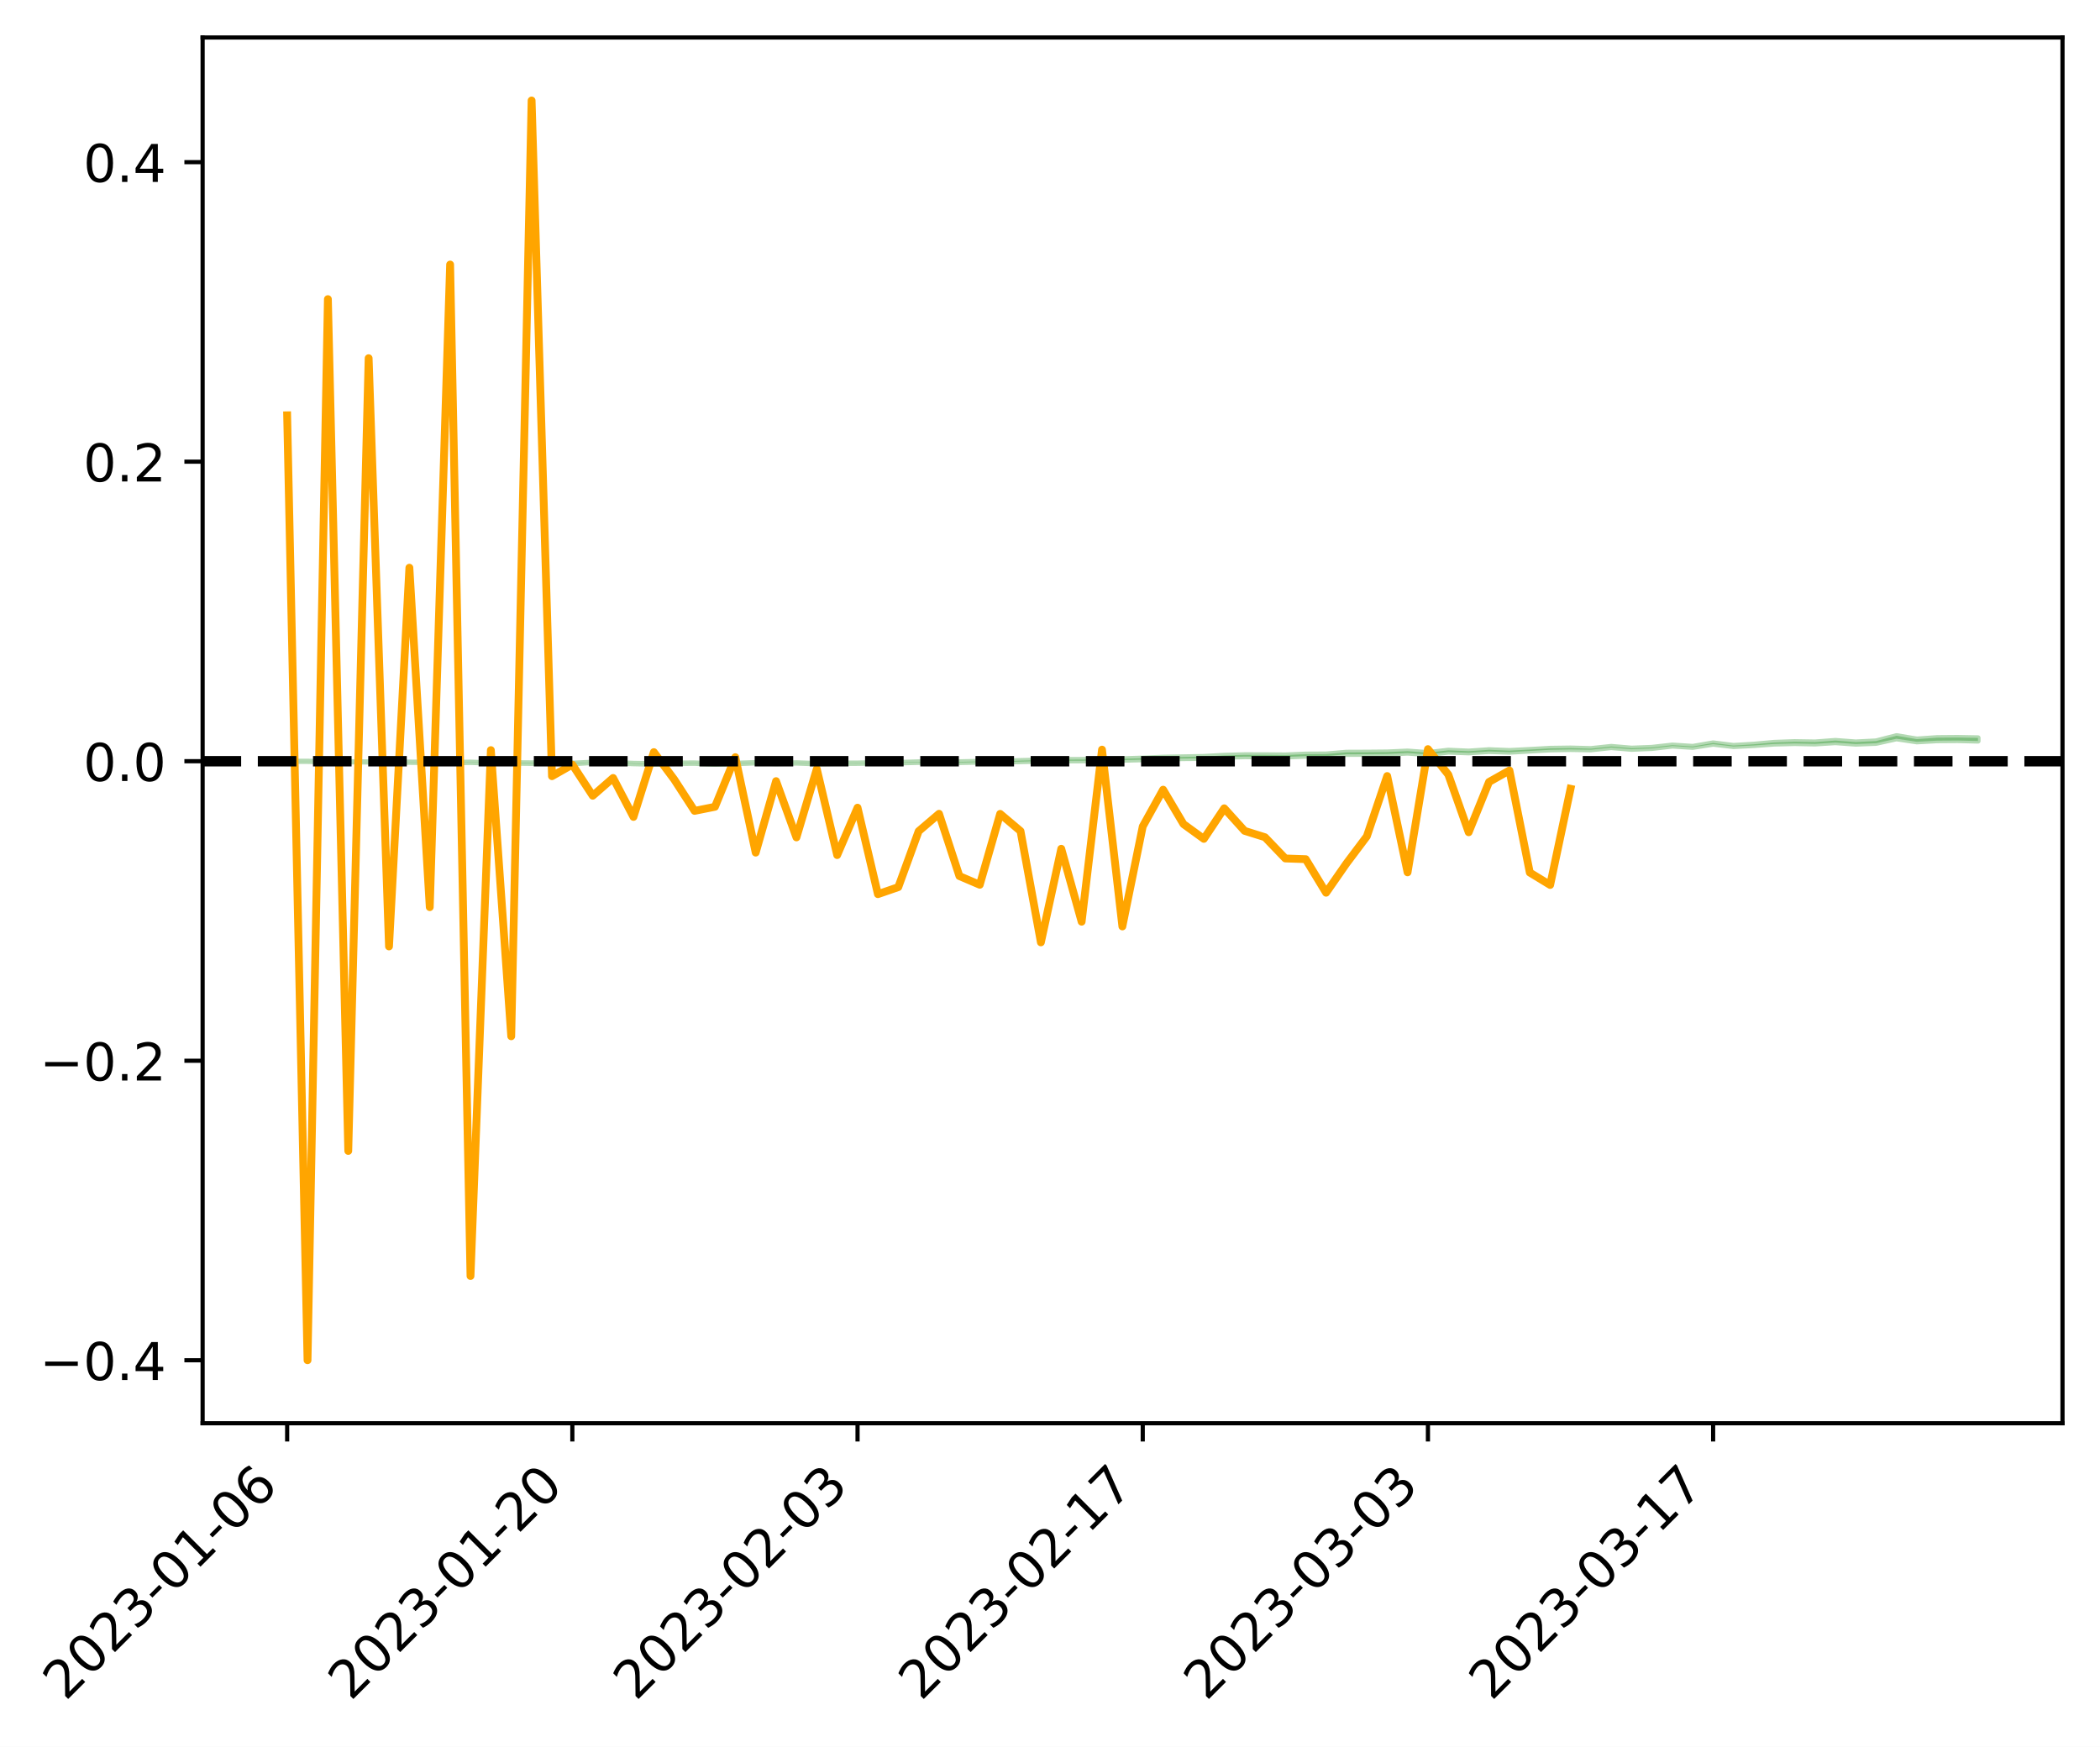
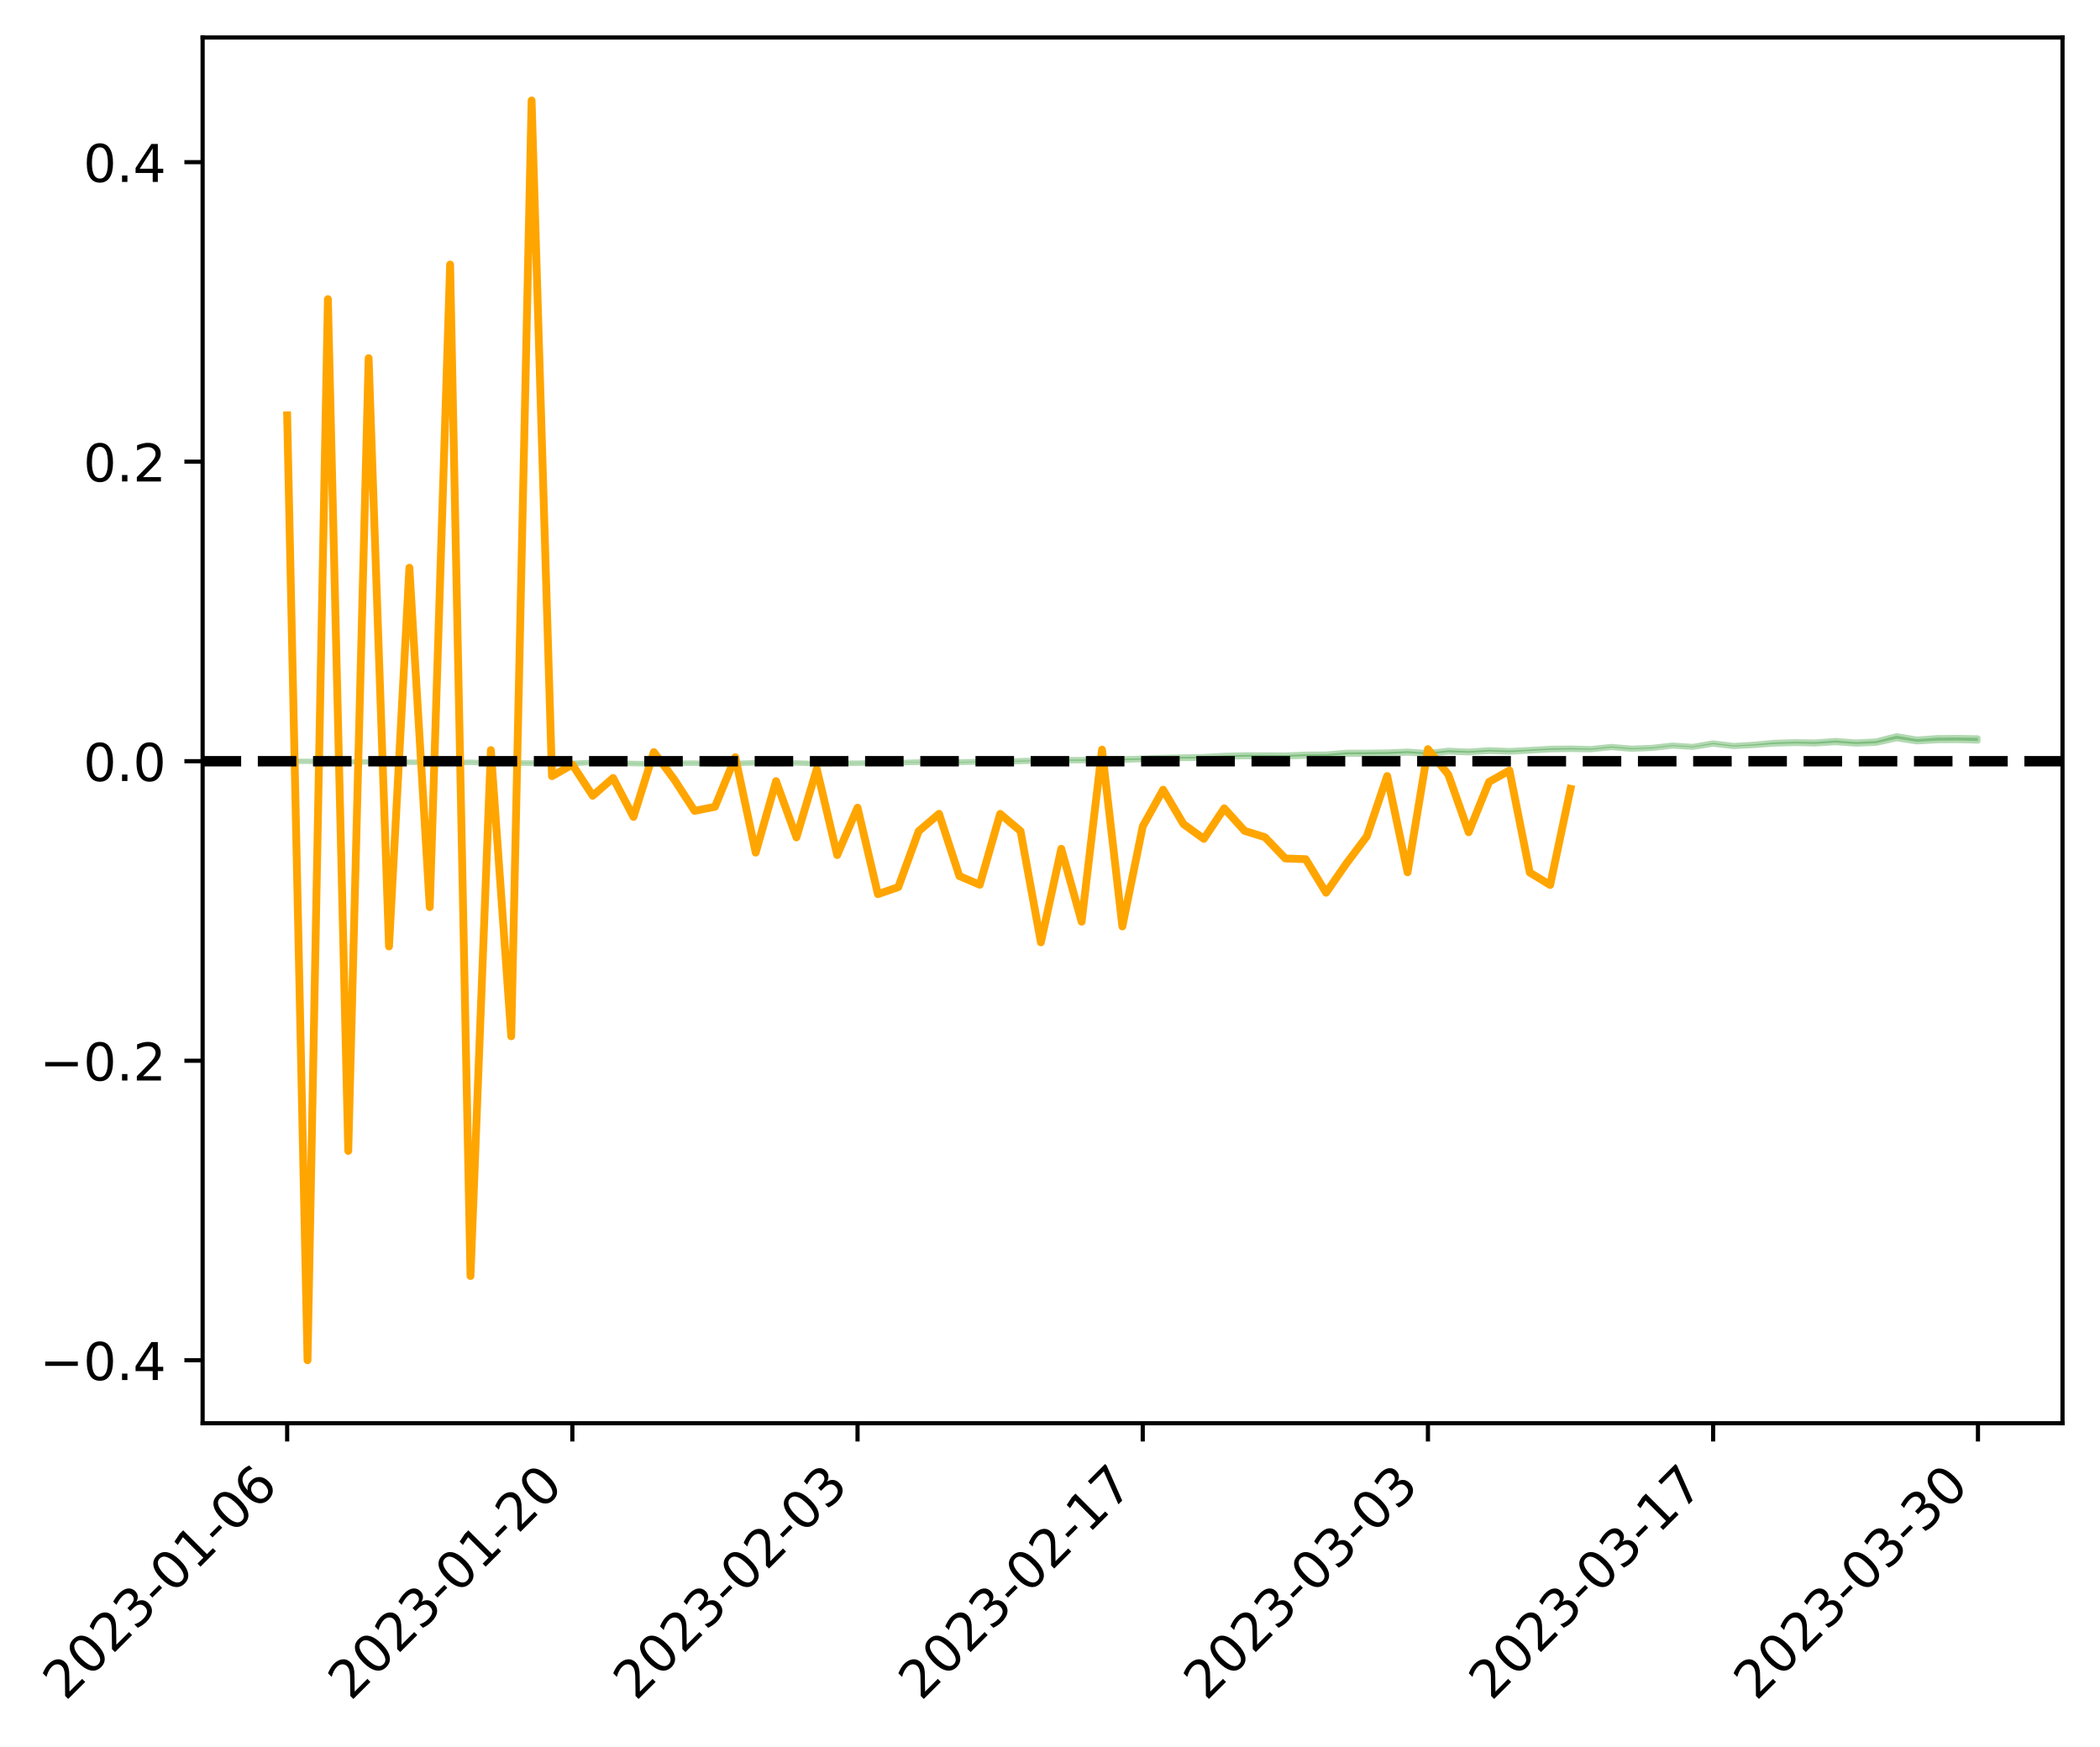
<svg xmlns="http://www.w3.org/2000/svg" xmlns:xlink="http://www.w3.org/1999/xlink" width="403.225pt" height="335.449pt" viewBox="0 0 403.225 335.449" version="1.1">
  <defs>
    <style type="text/css">*{stroke-linejoin: round; stroke-linecap: butt}</style>
  </defs>
  <g id="figure_1">
    <g id="patch_1">
      <path d="M -0 335.449  L 403.225 335.449  L 403.225 0  L -0 0  z " style="fill: #ffffff" />
    </g>
    <g id="axes_1">
      <g id="patch_2">
        <path d="M 38.905 273.312  L 396.025 273.312  L 396.025 7.2  L 38.905 7.2  z " style="fill: #ffffff" />
      </g>
      <g id="PolyCollection_1">
        <defs>
-           <path id="m24007e6fa3" d="M 55.137 -189.256  L 55.137 -189.246  L 59.049 -189.246  L 62.96 -189.159  L 66.872 -189.155  L 70.783 -189.119  L 74.695 -189.124  L 78.606 -189.064  L 82.518 -189.044  L 86.429 -188.966  L 90.341 -189.045  L 94.252 -188.906  L 98.164 -188.907  L 102.075 -188.862  L 105.987 -188.961  L 109.898 -188.793  L 113.81 -189.024  L 117.721 -188.966  L 121.633 -188.793  L 125.544 -188.708  L 129.456 -188.849  L 133.367 -188.878  L 137.279 -188.685  L 141.19 -188.798  L 145.102 -188.956  L 149.013 -188.805  L 152.925 -188.924  L 156.836 -188.775  L 160.748 -188.862  L 164.659 -188.869  L 168.571 -188.939  L 172.482 -188.954  L 176.394 -189.055  L 180.305 -189.076  L 184.217 -189.033  L 188.128 -189.102  L 192.04 -189.096  L 195.951 -189.202  L 199.863 -189.295  L 203.774 -189.362  L 207.686 -189.364  L 211.597 -189.406  L 215.509 -189.472  L 219.42 -189.567  L 223.332 -189.714  L 227.243 -189.79  L 231.155 -189.827  L 235.066 -190.052  L 238.978 -190.15  L 242.889 -190.132  L 246.801 -190.09  L 250.712 -190.248  L 254.624 -190.242  L 258.535 -190.598  L 262.447 -190.612  L 266.358 -190.653  L 270.27 -190.847  L 274.181 -190.552  L 278.093 -191.032  L 282.004 -190.893  L 285.916 -191.149  L 289.827 -191.014  L 293.739 -191.238  L 297.65 -191.466  L 301.562 -191.538  L 305.473 -191.476  L 309.385 -191.902  L 313.296 -191.57  L 317.208 -191.738  L 321.119 -192.192  L 325.031 -191.943  L 328.942 -192.552  L 332.854 -192.099  L 336.765 -192.294  L 340.677 -192.582  L 344.588 -192.681  L 348.5 -192.6  L 352.411 -192.849  L 356.323 -192.566  L 360.234 -192.722  L 364.146 -193.588  L 368.057 -193.003  L 371.969 -193.222  L 375.88 -193.247  L 379.792 -193.149  L 379.792 -193.749  L 379.792 -193.749  L 375.88 -193.82  L 371.969 -193.787  L 368.057 -193.509  L 364.146 -194.16  L 360.234 -193.149  L 356.323 -192.95  L 352.411 -193.243  L 348.5 -192.946  L 344.588 -193.011  L 340.677 -192.873  L 336.765 -192.519  L 332.854 -192.283  L 328.942 -192.772  L 325.031 -192.1  L 321.119 -192.354  L 317.208 -191.914  L 313.296 -191.761  L 309.385 -192.097  L 305.473 -191.679  L 301.562 -191.785  L 297.65 -191.728  L 293.739 -191.506  L 289.827 -191.305  L 285.916 -191.463  L 282.004 -191.193  L 278.093 -191.363  L 274.181 -190.914  L 270.27 -191.201  L 266.358 -191.026  L 262.447 -190.989  L 258.535 -190.975  L 254.624 -190.64  L 250.712 -190.618  L 246.801 -190.454  L 242.889 -190.488  L 238.978 -190.495  L 235.066 -190.39  L 231.155 -190.163  L 227.243 -190.093  L 223.332 -190.017  L 219.42 -189.852  L 215.509 -189.724  L 211.597 -189.658  L 207.686 -189.587  L 203.774 -189.578  L 199.863 -189.484  L 195.951 -189.383  L 192.04 -189.246  L 188.128 -189.232  L 184.217 -189.144  L 180.305 -189.174  L 176.394 -189.134  L 172.482 -189.017  L 168.571 -188.996  L 164.659 -188.909  L 160.748 -188.892  L 156.836 -188.824  L 152.925 -188.956  L 149.013 -188.855  L 145.102 -188.991  L 141.19 -188.865  L 137.279 -188.767  L 133.367 -188.928  L 129.456 -188.908  L 125.544 -188.792  L 121.633 -188.857  L 117.721 -189.004  L 113.81 -189.064  L 109.898 -188.883  L 105.987 -189.014  L 102.075 -188.941  L 98.164 -188.971  L 94.252 -188.964  L 90.341 -189.079  L 86.429 -189.007  L 82.518 -189.068  L 78.606 -189.085  L 74.695 -189.136  L 70.783 -189.129  L 66.872 -189.164  L 62.96 -189.174  L 59.049 -189.252  L 55.137 -189.256  z " style="stroke: #008000; stroke-opacity: 0.3" />
+           <path id="m098bdb9058" d="M 55.137 -189.256  L 55.137 -189.246  L 59.049 -189.246  L 62.96 -189.159  L 66.872 -189.155  L 70.783 -189.119  L 74.695 -189.124  L 78.606 -189.064  L 82.518 -189.044  L 86.429 -188.966  L 90.341 -189.045  L 94.252 -188.906  L 98.164 -188.907  L 102.075 -188.862  L 105.987 -188.961  L 109.898 -188.793  L 113.81 -189.024  L 117.721 -188.966  L 121.633 -188.793  L 125.544 -188.708  L 129.456 -188.849  L 133.367 -188.878  L 137.279 -188.685  L 141.19 -188.798  L 145.102 -188.956  L 149.013 -188.805  L 152.925 -188.924  L 156.836 -188.775  L 160.748 -188.862  L 164.659 -188.869  L 168.571 -188.939  L 172.482 -188.954  L 176.394 -189.055  L 180.305 -189.076  L 184.217 -189.033  L 188.128 -189.102  L 192.04 -189.096  L 195.951 -189.202  L 199.863 -189.295  L 203.774 -189.362  L 207.686 -189.364  L 211.597 -189.406  L 215.509 -189.472  L 219.42 -189.567  L 223.332 -189.714  L 227.243 -189.79  L 231.155 -189.827  L 235.066 -190.052  L 238.978 -190.15  L 242.889 -190.132  L 246.801 -190.09  L 250.712 -190.248  L 254.624 -190.242  L 258.535 -190.598  L 262.447 -190.612  L 266.358 -190.653  L 270.27 -190.847  L 274.181 -190.552  L 278.093 -191.032  L 282.004 -190.893  L 285.916 -191.149  L 289.827 -191.014  L 293.739 -191.238  L 297.65 -191.466  L 301.562 -191.538  L 305.473 -191.476  L 309.385 -191.902  L 313.296 -191.57  L 317.208 -191.738  L 321.119 -192.192  L 325.031 -191.943  L 328.942 -192.552  L 332.854 -192.099  L 336.765 -192.294  L 340.677 -192.582  L 344.588 -192.681  L 348.5 -192.6  L 352.411 -192.849  L 356.323 -192.566  L 360.234 -192.722  L 364.146 -193.588  L 368.057 -193.003  L 371.969 -193.222  L 375.88 -193.247  L 379.792 -193.149  L 379.792 -193.749  L 379.792 -193.749  L 375.88 -193.82  L 371.969 -193.787  L 368.057 -193.509  L 364.146 -194.16  L 360.234 -193.149  L 356.323 -192.95  L 352.411 -193.243  L 348.5 -192.946  L 344.588 -193.011  L 340.677 -192.873  L 336.765 -192.519  L 332.854 -192.283  L 328.942 -192.772  L 325.031 -192.1  L 321.119 -192.354  L 317.208 -191.914  L 313.296 -191.761  L 309.385 -192.097  L 305.473 -191.679  L 301.562 -191.785  L 297.65 -191.728  L 293.739 -191.506  L 289.827 -191.305  L 285.916 -191.463  L 282.004 -191.193  L 278.093 -191.363  L 274.181 -190.914  L 270.27 -191.201  L 266.358 -191.026  L 262.447 -190.989  L 258.535 -190.975  L 254.624 -190.64  L 250.712 -190.618  L 246.801 -190.454  L 242.889 -190.488  L 238.978 -190.495  L 235.066 -190.39  L 231.155 -190.163  L 227.243 -190.093  L 223.332 -190.017  L 219.42 -189.852  L 215.509 -189.724  L 211.597 -189.658  L 207.686 -189.587  L 203.774 -189.578  L 199.863 -189.484  L 195.951 -189.383  L 192.04 -189.246  L 188.128 -189.232  L 184.217 -189.144  L 180.305 -189.174  L 176.394 -189.134  L 172.482 -189.017  L 168.571 -188.996  L 164.659 -188.909  L 160.748 -188.892  L 156.836 -188.824  L 152.925 -188.956  L 149.013 -188.855  L 145.102 -188.991  L 141.19 -188.865  L 137.279 -188.767  L 133.367 -188.928  L 129.456 -188.908  L 125.544 -188.792  L 121.633 -188.857  L 117.721 -189.004  L 113.81 -189.064  L 109.898 -188.883  L 105.987 -189.014  L 102.075 -188.941  L 98.164 -188.971  L 94.252 -188.964  L 90.341 -189.079  L 86.429 -189.007  L 82.518 -189.068  L 78.606 -189.085  L 74.695 -189.136  L 70.783 -189.129  L 66.872 -189.164  L 62.96 -189.174  L 59.049 -189.252  L 55.137 -189.256  z " style="stroke: #008000; stroke-opacity: 0.3" />
        </defs>
-         <g clip-path="url(#p91d67f18e9)">
-           <use xlink:href="#m24007e6fa3" x="0" y="335.449" style="fill: #008000; fill-opacity: 0.3; stroke: #008000; stroke-opacity: 0.3" />
+         <g clip-path="url(#p2472357d89)">
+           <use xlink:href="#m098bdb9058" x="0" y="335.449" style="fill: #008000; fill-opacity: 0.3; stroke: #008000; stroke-opacity: 0.3" />
        </g>
      </g>
      <g id="matplotlib.axis_1">
        <g id="xtick_1">
          <g id="line2d_1">
            <defs>
-               <path id="m4684151bb1" d="M 0 0  L 0 3.5  " style="stroke: #000000; stroke-width: 0.8" />
+               <path id="m665a903273" d="M 0 0  L 0 3.5  " style="stroke: #000000; stroke-width: 0.8" />
            </defs>
            <g>
-               <use xlink:href="#m4684151bb1" x="55.137" y="273.312" style="stroke: #000000; stroke-width: 0.8" />
+               <use xlink:href="#m665a903273" x="55.137" y="273.312" style="stroke: #000000; stroke-width: 0.8" />
            </g>
          </g>
          <g id="text_1">
            <g transform="translate(12.57291 326.7789) rotate(-45) scale(0.1 -0.1)">
              <defs>
                <path id="DejaVuSans-32" d="M 1228 531  L 3431 531  L 3431 0  L 469 0  L 469 531  Q 828 903 1448 1529  Q 2069 2156 2228 2338  Q 2531 2678 2651 2914  Q 2772 3150 2772 3378  Q 2772 3750 2511 3984  Q 2250 4219 1831 4219  Q 1534 4219 1204 4116  Q 875 4013 500 3803  L 500 4441  Q 881 4594 1212 4672  Q 1544 4750 1819 4750  Q 2544 4750 2975 4387  Q 3406 4025 3406 3419  Q 3406 3131 3298 2873  Q 3191 2616 2906 2266  Q 2828 2175 2409 1742  Q 1991 1309 1228 531  z " transform="scale(0.015625)" />
                <path id="DejaVuSans-30" d="M 2034 4250  Q 1547 4250 1301 3770  Q 1056 3291 1056 2328  Q 1056 1369 1301 889  Q 1547 409 2034 409  Q 2525 409 2770 889  Q 3016 1369 3016 2328  Q 3016 3291 2770 3770  Q 2525 4250 2034 4250  z M 2034 4750  Q 2819 4750 3233 4129  Q 3647 3509 3647 2328  Q 3647 1150 3233 529  Q 2819 -91 2034 -91  Q 1250 -91 836 529  Q 422 1150 422 2328  Q 422 3509 836 4129  Q 1250 4750 2034 4750  z " transform="scale(0.015625)" />
                <path id="DejaVuSans-33" d="M 2597 2516  Q 3050 2419 3304 2112  Q 3559 1806 3559 1356  Q 3559 666 3084 287  Q 2609 -91 1734 -91  Q 1441 -91 1130 -33  Q 819 25 488 141  L 488 750  Q 750 597 1062 519  Q 1375 441 1716 441  Q 2309 441 2620 675  Q 2931 909 2931 1356  Q 2931 1769 2642 2001  Q 2353 2234 1838 2234  L 1294 2234  L 1294 2753  L 1863 2753  Q 2328 2753 2575 2939  Q 2822 3125 2822 3475  Q 2822 3834 2567 4026  Q 2313 4219 1838 4219  Q 1578 4219 1281 4162  Q 984 4106 628 3988  L 628 4550  Q 988 4650 1302 4700  Q 1616 4750 1894 4750  Q 2613 4750 3031 4423  Q 3450 4097 3450 3541  Q 3450 3153 3228 2886  Q 3006 2619 2597 2516  z " transform="scale(0.015625)" />
                <path id="DejaVuSans-2d" d="M 313 2009  L 1997 2009  L 1997 1497  L 313 1497  L 313 2009  z " transform="scale(0.015625)" />
                <path id="DejaVuSans-31" d="M 794 531  L 1825 531  L 1825 4091  L 703 3866  L 703 4441  L 1819 4666  L 2450 4666  L 2450 531  L 3481 531  L 3481 0  L 794 0  L 794 531  z " transform="scale(0.015625)" />
                <path id="DejaVuSans-36" d="M 2113 2584  Q 1688 2584 1439 2293  Q 1191 2003 1191 1497  Q 1191 994 1439 701  Q 1688 409 2113 409  Q 2538 409 2786 701  Q 3034 994 3034 1497  Q 3034 2003 2786 2293  Q 2538 2584 2113 2584  z M 3366 4563  L 3366 3988  Q 3128 4100 2886 4159  Q 2644 4219 2406 4219  Q 1781 4219 1451 3797  Q 1122 3375 1075 2522  Q 1259 2794 1537 2939  Q 1816 3084 2150 3084  Q 2853 3084 3261 2657  Q 3669 2231 3669 1497  Q 3669 778 3244 343  Q 2819 -91 2113 -91  Q 1303 -91 875 529  Q 447 1150 447 2328  Q 447 3434 972 4092  Q 1497 4750 2381 4750  Q 2619 4750 2861 4703  Q 3103 4656 3366 4563  z " transform="scale(0.015625)" />
              </defs>
              <use xlink:href="#DejaVuSans-32" />
              <use xlink:href="#DejaVuSans-30" x="63.623" />
              <use xlink:href="#DejaVuSans-32" x="127.246" />
              <use xlink:href="#DejaVuSans-33" x="190.869" />
              <use xlink:href="#DejaVuSans-2d" x="254.492" />
              <use xlink:href="#DejaVuSans-30" x="290.576" />
              <use xlink:href="#DejaVuSans-31" x="354.199" />
              <use xlink:href="#DejaVuSans-2d" x="417.822" />
              <use xlink:href="#DejaVuSans-30" x="453.906" />
              <use xlink:href="#DejaVuSans-36" x="517.529" />
            </g>
          </g>
        </g>
        <g id="xtick_2">
          <g id="line2d_2">
            <g>
-               <use xlink:href="#m4684151bb1" x="109.898" y="273.312" style="stroke: #000000; stroke-width: 0.8" />
+               <use xlink:href="#m665a903273" x="109.898" y="273.312" style="stroke: #000000; stroke-width: 0.8" />
            </g>
          </g>
          <g id="text_2">
            <g transform="translate(67.33391 326.7789) rotate(-45) scale(0.1 -0.1)">
              <use xlink:href="#DejaVuSans-32" />
              <use xlink:href="#DejaVuSans-30" x="63.623" />
              <use xlink:href="#DejaVuSans-32" x="127.246" />
              <use xlink:href="#DejaVuSans-33" x="190.869" />
              <use xlink:href="#DejaVuSans-2d" x="254.492" />
              <use xlink:href="#DejaVuSans-30" x="290.576" />
              <use xlink:href="#DejaVuSans-31" x="354.199" />
              <use xlink:href="#DejaVuSans-2d" x="417.822" />
              <use xlink:href="#DejaVuSans-32" x="453.906" />
              <use xlink:href="#DejaVuSans-30" x="517.529" />
            </g>
          </g>
        </g>
        <g id="xtick_3">
          <g id="line2d_3">
            <g>
-               <use xlink:href="#m4684151bb1" x="164.659" y="273.312" style="stroke: #000000; stroke-width: 0.8" />
+               <use xlink:href="#m665a903273" x="164.659" y="273.312" style="stroke: #000000; stroke-width: 0.8" />
            </g>
          </g>
          <g id="text_3">
            <g transform="translate(122.0949 326.7789) rotate(-45) scale(0.1 -0.1)">
              <use xlink:href="#DejaVuSans-32" />
              <use xlink:href="#DejaVuSans-30" x="63.623" />
              <use xlink:href="#DejaVuSans-32" x="127.246" />
              <use xlink:href="#DejaVuSans-33" x="190.869" />
              <use xlink:href="#DejaVuSans-2d" x="254.492" />
              <use xlink:href="#DejaVuSans-30" x="290.576" />
              <use xlink:href="#DejaVuSans-32" x="354.199" />
              <use xlink:href="#DejaVuSans-2d" x="417.822" />
              <use xlink:href="#DejaVuSans-30" x="453.906" />
              <use xlink:href="#DejaVuSans-33" x="517.529" />
            </g>
          </g>
        </g>
        <g id="xtick_4">
          <g id="line2d_4">
            <g>
-               <use xlink:href="#m4684151bb1" x="219.42" y="273.312" style="stroke: #000000; stroke-width: 0.8" />
+               <use xlink:href="#m665a903273" x="219.42" y="273.312" style="stroke: #000000; stroke-width: 0.8" />
            </g>
          </g>
          <g id="text_4">
            <g transform="translate(176.8559 326.7789) rotate(-45) scale(0.1 -0.1)">
              <defs>
                <path id="DejaVuSans-37" d="M 525 4666  L 3525 4666  L 3525 4397  L 1831 0  L 1172 0  L 2766 4134  L 525 4134  L 525 4666  z " transform="scale(0.015625)" />
              </defs>
              <use xlink:href="#DejaVuSans-32" />
              <use xlink:href="#DejaVuSans-30" x="63.623" />
              <use xlink:href="#DejaVuSans-32" x="127.246" />
              <use xlink:href="#DejaVuSans-33" x="190.869" />
              <use xlink:href="#DejaVuSans-2d" x="254.492" />
              <use xlink:href="#DejaVuSans-30" x="290.576" />
              <use xlink:href="#DejaVuSans-32" x="354.199" />
              <use xlink:href="#DejaVuSans-2d" x="417.822" />
              <use xlink:href="#DejaVuSans-31" x="453.906" />
              <use xlink:href="#DejaVuSans-37" x="517.529" />
            </g>
          </g>
        </g>
        <g id="xtick_5">
          <g id="line2d_5">
            <g>
-               <use xlink:href="#m4684151bb1" x="274.181" y="273.312" style="stroke: #000000; stroke-width: 0.8" />
+               <use xlink:href="#m665a903273" x="274.181" y="273.312" style="stroke: #000000; stroke-width: 0.8" />
            </g>
          </g>
          <g id="text_5">
            <g transform="translate(231.6169 326.7789) rotate(-45) scale(0.1 -0.1)">
              <use xlink:href="#DejaVuSans-32" />
              <use xlink:href="#DejaVuSans-30" x="63.623" />
              <use xlink:href="#DejaVuSans-32" x="127.246" />
              <use xlink:href="#DejaVuSans-33" x="190.869" />
              <use xlink:href="#DejaVuSans-2d" x="254.492" />
              <use xlink:href="#DejaVuSans-30" x="290.576" />
              <use xlink:href="#DejaVuSans-33" x="354.199" />
              <use xlink:href="#DejaVuSans-2d" x="417.822" />
              <use xlink:href="#DejaVuSans-30" x="453.906" />
              <use xlink:href="#DejaVuSans-33" x="517.529" />
            </g>
          </g>
        </g>
        <g id="xtick_6">
          <g id="line2d_6">
            <g>
-               <use xlink:href="#m4684151bb1" x="328.942" y="273.312" style="stroke: #000000; stroke-width: 0.8" />
+               <use xlink:href="#m665a903273" x="328.942" y="273.312" style="stroke: #000000; stroke-width: 0.8" />
            </g>
          </g>
          <g id="text_6">
            <g transform="translate(286.3779 326.7789) rotate(-45) scale(0.1 -0.1)">
              <use xlink:href="#DejaVuSans-32" />
              <use xlink:href="#DejaVuSans-30" x="63.623" />
              <use xlink:href="#DejaVuSans-32" x="127.246" />
              <use xlink:href="#DejaVuSans-33" x="190.869" />
              <use xlink:href="#DejaVuSans-2d" x="254.492" />
              <use xlink:href="#DejaVuSans-30" x="290.576" />
              <use xlink:href="#DejaVuSans-33" x="354.199" />
              <use xlink:href="#DejaVuSans-2d" x="417.822" />
              <use xlink:href="#DejaVuSans-31" x="453.906" />
              <use xlink:href="#DejaVuSans-37" x="517.529" />
            </g>
          </g>
        </g>
+         <g id="xtick_7">
+           <g id="line2d_7">
+             <g>
+               <use xlink:href="#m665a903273" x="379.792" y="273.312" style="stroke: #000000; stroke-width: 0.8" />
+             </g>
+           </g>
+           <g id="text_7">
+             <g transform="translate(337.2275 326.7789) rotate(-45) scale(0.1 -0.1)">
+               <use xlink:href="#DejaVuSans-32" />
+               <use xlink:href="#DejaVuSans-30" x="63.623" />
+               <use xlink:href="#DejaVuSans-32" x="127.246" />
+               <use xlink:href="#DejaVuSans-33" x="190.869" />
+               <use xlink:href="#DejaVuSans-2d" x="254.492" />
+               <use xlink:href="#DejaVuSans-30" x="290.576" />
+               <use xlink:href="#DejaVuSans-33" x="354.199" />
+               <use xlink:href="#DejaVuSans-2d" x="417.822" />
+               <use xlink:href="#DejaVuSans-33" x="453.906" />
+               <use xlink:href="#DejaVuSans-30" x="517.529" />
+             </g>
+           </g>
+         </g>
      </g>
      <g id="matplotlib.axis_2">
        <g id="ytick_1">
-           <g id="line2d_7">
+           <g id="line2d_8">
            <defs>
-               <path id="mafe54fbbfa" d="M 0 0  L -3.5 0  " style="stroke: #000000; stroke-width: 0.8" />
+               <path id="me4dcdb0e21" d="M 0 0  L -3.5 0  " style="stroke: #000000; stroke-width: 0.8" />
            </defs>
            <g>
-               <use xlink:href="#mafe54fbbfa" x="38.905" y="261.216" style="stroke: #000000; stroke-width: 0.8" />
-             </g>
-           </g>
-           <g id="text_7">
+               <use xlink:href="#me4dcdb0e21" x="38.905" y="261.216" style="stroke: #000000; stroke-width: 0.8" />
+             </g>
+           </g>
+           <g id="text_8">
            <g transform="translate(7.621881 265.0152) scale(0.1 -0.1)">
              <defs>
                <path id="DejaVuSans-2212" d="M 678 2272  L 4684 2272  L 4684 1741  L 678 1741  L 678 2272  z " transform="scale(0.015625)" />
                <path id="DejaVuSans-2e" d="M 684 794  L 1344 794  L 1344 0  L 684 0  L 684 794  z " transform="scale(0.015625)" />
                <path id="DejaVuSans-34" d="M 2419 4116  L 825 1625  L 2419 1625  L 2419 4116  z M 2253 4666  L 3047 4666  L 3047 1625  L 3713 1625  L 3713 1100  L 3047 1100  L 3047 0  L 2419 0  L 2419 1100  L 313 1100  L 313 1709  L 2253 4666  z " transform="scale(0.015625)" />
              </defs>
              <use xlink:href="#DejaVuSans-2212" />
              <use xlink:href="#DejaVuSans-30" x="83.789" />
              <use xlink:href="#DejaVuSans-2e" x="147.412" />
              <use xlink:href="#DejaVuSans-34" x="179.199" />
            </g>
          </g>
        </g>
        <g id="ytick_2">
-           <g id="line2d_8">
-             <g>
-               <use xlink:href="#mafe54fbbfa" x="38.905" y="203.697" style="stroke: #000000; stroke-width: 0.8" />
-             </g>
-           </g>
-           <g id="text_8">
+           <g id="line2d_9">
+             <g>
+               <use xlink:href="#me4dcdb0e21" x="38.905" y="203.697" style="stroke: #000000; stroke-width: 0.8" />
+             </g>
+           </g>
+           <g id="text_9">
            <g transform="translate(7.621881 207.4958) scale(0.1 -0.1)">
              <use xlink:href="#DejaVuSans-2212" />
              <use xlink:href="#DejaVuSans-30" x="83.789" />
              <use xlink:href="#DejaVuSans-2e" x="147.412" />
              <use xlink:href="#DejaVuSans-32" x="179.199" />
            </g>
          </g>
        </g>
        <g id="ytick_3">
-           <g id="line2d_9">
-             <g>
-               <use xlink:href="#mafe54fbbfa" x="38.905" y="146.177" style="stroke: #000000; stroke-width: 0.8" />
-             </g>
-           </g>
-           <g id="text_9">
+           <g id="line2d_10">
+             <g>
+               <use xlink:href="#me4dcdb0e21" x="38.905" y="146.177" style="stroke: #000000; stroke-width: 0.8" />
+             </g>
+           </g>
+           <g id="text_10">
            <g transform="translate(16.00157 149.9763) scale(0.1 -0.1)">
              <use xlink:href="#DejaVuSans-30" />
              <use xlink:href="#DejaVuSans-2e" x="63.623" />
              <use xlink:href="#DejaVuSans-30" x="95.41" />
            </g>
          </g>
        </g>
        <g id="ytick_4">
-           <g id="line2d_10">
-             <g>
-               <use xlink:href="#mafe54fbbfa" x="38.905" y="88.658" style="stroke: #000000; stroke-width: 0.8" />
-             </g>
-           </g>
-           <g id="text_10">
+           <g id="line2d_11">
+             <g>
+               <use xlink:href="#me4dcdb0e21" x="38.905" y="88.658" style="stroke: #000000; stroke-width: 0.8" />
+             </g>
+           </g>
+           <g id="text_11">
            <g transform="translate(16.00157 92.4569) scale(0.1 -0.1)">
              <use xlink:href="#DejaVuSans-30" />
              <use xlink:href="#DejaVuSans-2e" x="63.623" />
              <use xlink:href="#DejaVuSans-32" x="95.41" />
            </g>
          </g>
        </g>
        <g id="ytick_5">
-           <g id="line2d_11">
-             <g>
-               <use xlink:href="#mafe54fbbfa" x="38.905" y="31.138" style="stroke: #000000; stroke-width: 0.8" />
-             </g>
-           </g>
-           <g id="text_11">
+           <g id="line2d_12">
+             <g>
+               <use xlink:href="#me4dcdb0e21" x="38.905" y="31.138" style="stroke: #000000; stroke-width: 0.8" />
+             </g>
+           </g>
+           <g id="text_12">
            <g transform="translate(16.00157 34.93746) scale(0.1 -0.1)">
              <use xlink:href="#DejaVuSans-30" />
              <use xlink:href="#DejaVuSans-2e" x="63.623" />
              <use xlink:href="#DejaVuSans-34" x="95.41" />
            </g>
          </g>
        </g>
      </g>
-       <g id="line2d_12">
-         <path d="M 55.137 79.756  L 59.049 261.216  L 62.96 57.442  L 66.872 221.02  L 70.783 68.786  L 74.695 181.748  L 78.606 109.02  L 82.518 174.204  L 86.429 50.8  L 90.341 245.039  L 94.252 144.047  L 98.164 199.001  L 102.075 19.296  L 105.987 149.053  L 109.898 146.828  L 113.81 152.809  L 117.721 149.397  L 121.633 156.876  L 125.544 144.432  L 129.456 149.679  L 133.367 155.716  L 137.279 154.933  L 141.19 145.405  L 145.102 163.732  L 149.013 150.004  L 152.925 160.81  L 156.836 147.675  L 160.748 164.206  L 164.659 155.102  L 168.571 171.709  L 172.482 170.359  L 176.394 159.615  L 180.305 156.276  L 184.217 168.236  L 188.128 169.904  L 192.04 156.292  L 195.951 159.593  L 199.863 180.967  L 203.774 162.994  L 207.686 176.998  L 211.597 143.956  L 215.509 177.907  L 219.42 158.701  L 223.332 151.645  L 227.243 158.254  L 231.155 161.092  L 235.066 155.222  L 238.978 159.551  L 242.889 160.775  L 246.801 164.855  L 250.712 164.989  L 254.624 171.435  L 258.535 165.81  L 262.447 160.608  L 266.358 149.024  L 270.27 167.519  L 274.181 143.857  L 278.093 148.749  L 282.004 159.821  L 285.916 150.16  L 289.827 147.956  L 293.739 167.559  L 297.65 169.943  L 301.562 151.476  M 379.792 146.177  " clip-path="url(#p91d67f18e9)" style="fill: none; stroke: #ffa500; stroke-width: 1.5; stroke-linecap: square" />
-       </g>
      <g id="line2d_13">
-         <path d="M 38.905 146.177  L 404.225 146.177  " clip-path="url(#p91d67f18e9)" style="fill: none; stroke-dasharray: 7.4,3.2; stroke-dashoffset: 0; stroke: #000000; stroke-width: 2" />
+         <path d="M 55.137 79.756  L 59.049 261.216  L 62.96 57.442  L 66.872 221.02  L 70.783 68.786  L 74.695 181.748  L 78.606 109.02  L 82.518 174.204  L 86.429 50.8  L 90.341 245.039  L 94.252 144.047  L 98.164 199.001  L 102.075 19.296  L 105.987 149.053  L 109.898 146.828  L 113.81 152.809  L 117.721 149.397  L 121.633 156.876  L 125.544 144.432  L 129.456 149.679  L 133.367 155.716  L 137.279 154.933  L 141.19 145.405  L 145.102 163.732  L 149.013 150.004  L 152.925 160.81  L 156.836 147.675  L 160.748 164.206  L 164.659 155.102  L 168.571 171.709  L 172.482 170.359  L 176.394 159.615  L 180.305 156.276  L 184.217 168.236  L 188.128 169.904  L 192.04 156.292  L 195.951 159.593  L 199.863 180.967  L 203.774 162.994  L 207.686 176.998  L 211.597 143.956  L 215.509 177.907  L 219.42 158.701  L 223.332 151.645  L 227.243 158.254  L 231.155 161.092  L 235.066 155.222  L 238.978 159.551  L 242.889 160.775  L 246.801 164.855  L 250.712 164.989  L 254.624 171.435  L 258.535 165.81  L 262.447 160.608  L 266.358 149.024  L 270.27 167.519  L 274.181 143.857  L 278.093 148.749  L 282.004 159.821  L 285.916 150.16  L 289.827 147.956  L 293.739 167.559  L 297.65 169.943  L 301.562 151.476  M 379.792 146.177  " clip-path="url(#p2472357d89)" style="fill: none; stroke: #ffa500; stroke-width: 1.5; stroke-linecap: square" />
+       </g>
+       <g id="line2d_14">
+         <path d="M 38.905 146.177  L 404.225 146.177  " clip-path="url(#p2472357d89)" style="fill: none; stroke-dasharray: 7.4,3.2; stroke-dashoffset: 0; stroke: #000000; stroke-width: 2" />
      </g>
      <g id="patch_3">
        <path d="M 38.905 273.312  L 38.905 7.2  " style="fill: none; stroke: #000000; stroke-width: 0.8; stroke-linejoin: miter; stroke-linecap: square" />
      </g>
      <g id="patch_4">
        <path d="M 396.025 273.312  L 396.025 7.2  " style="fill: none; stroke: #000000; stroke-width: 0.8; stroke-linejoin: miter; stroke-linecap: square" />
      </g>
      <g id="patch_5">
        <path d="M 38.905 273.312  L 396.025 273.312  " style="fill: none; stroke: #000000; stroke-width: 0.8; stroke-linejoin: miter; stroke-linecap: square" />
      </g>
      <g id="patch_6">
        <path d="M 38.905 7.2  L 396.025 7.2  " style="fill: none; stroke: #000000; stroke-width: 0.8; stroke-linejoin: miter; stroke-linecap: square" />
      </g>
    </g>
  </g>
  <defs>
-     <clipPath id="p91d67f18e9">
+     <clipPath id="p2472357d89">
      <rect x="38.905" y="7.2" width="357.12" height="266.112" />
    </clipPath>
  </defs>
</svg>
